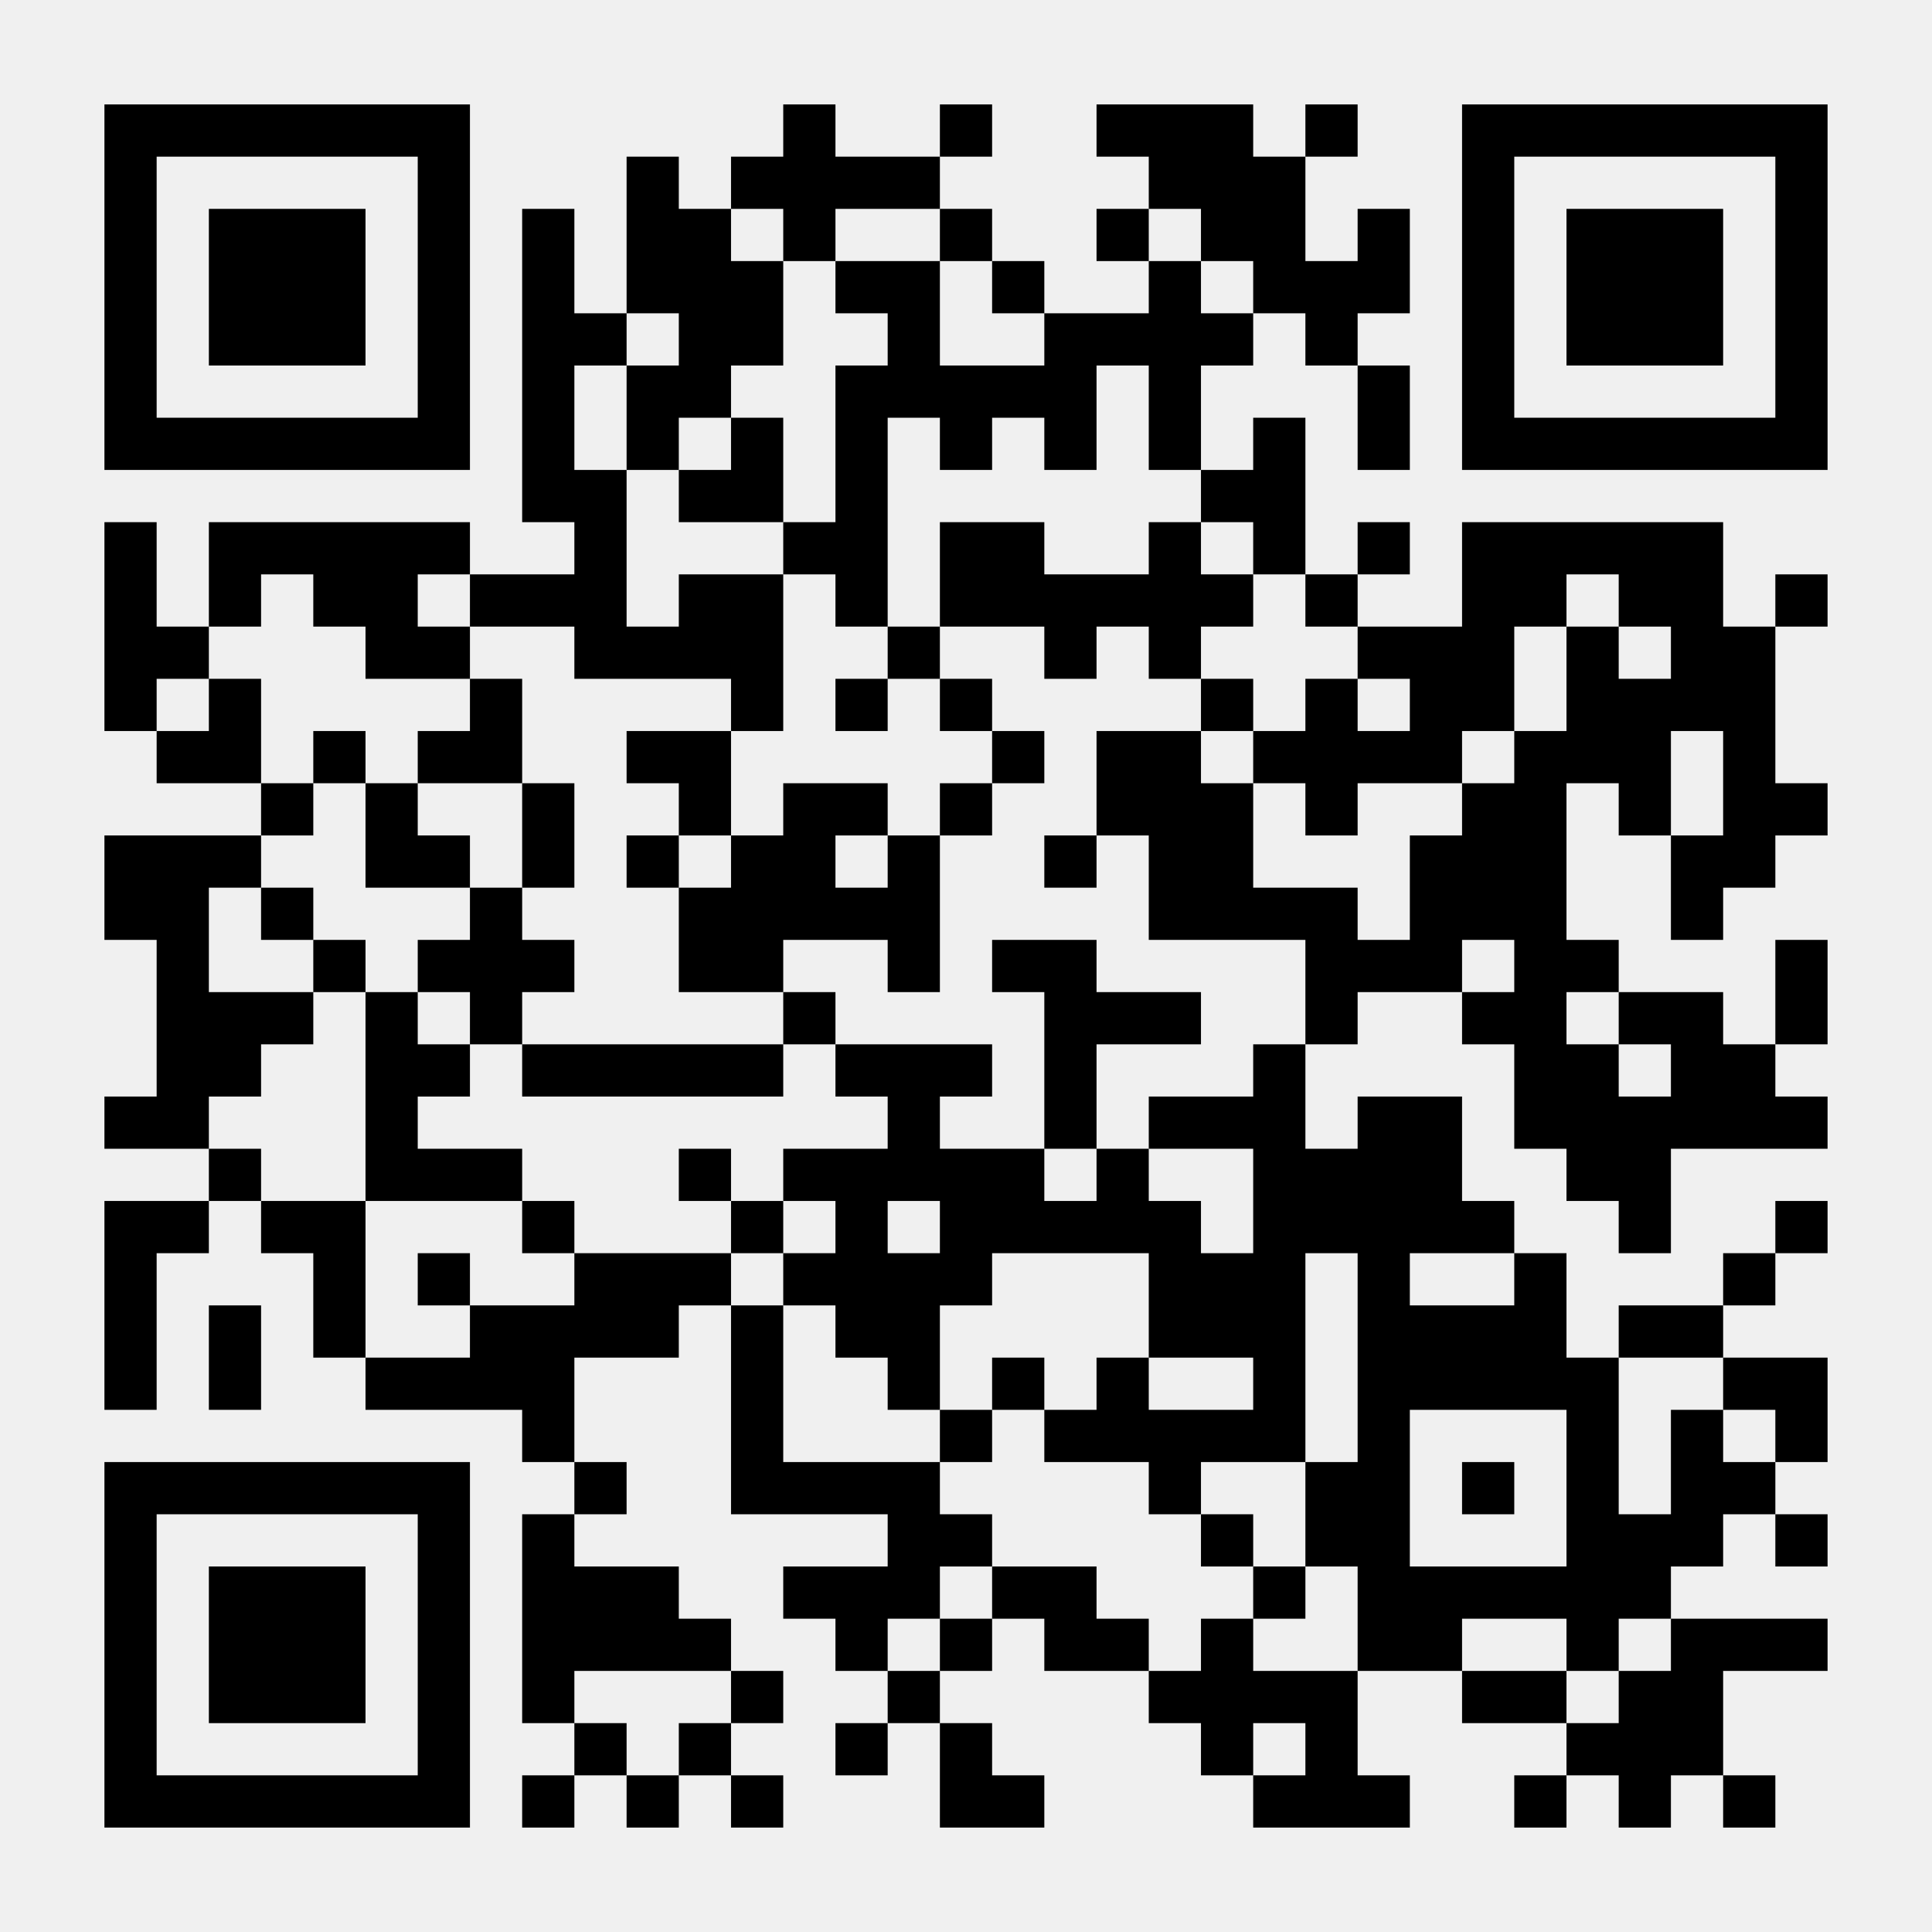
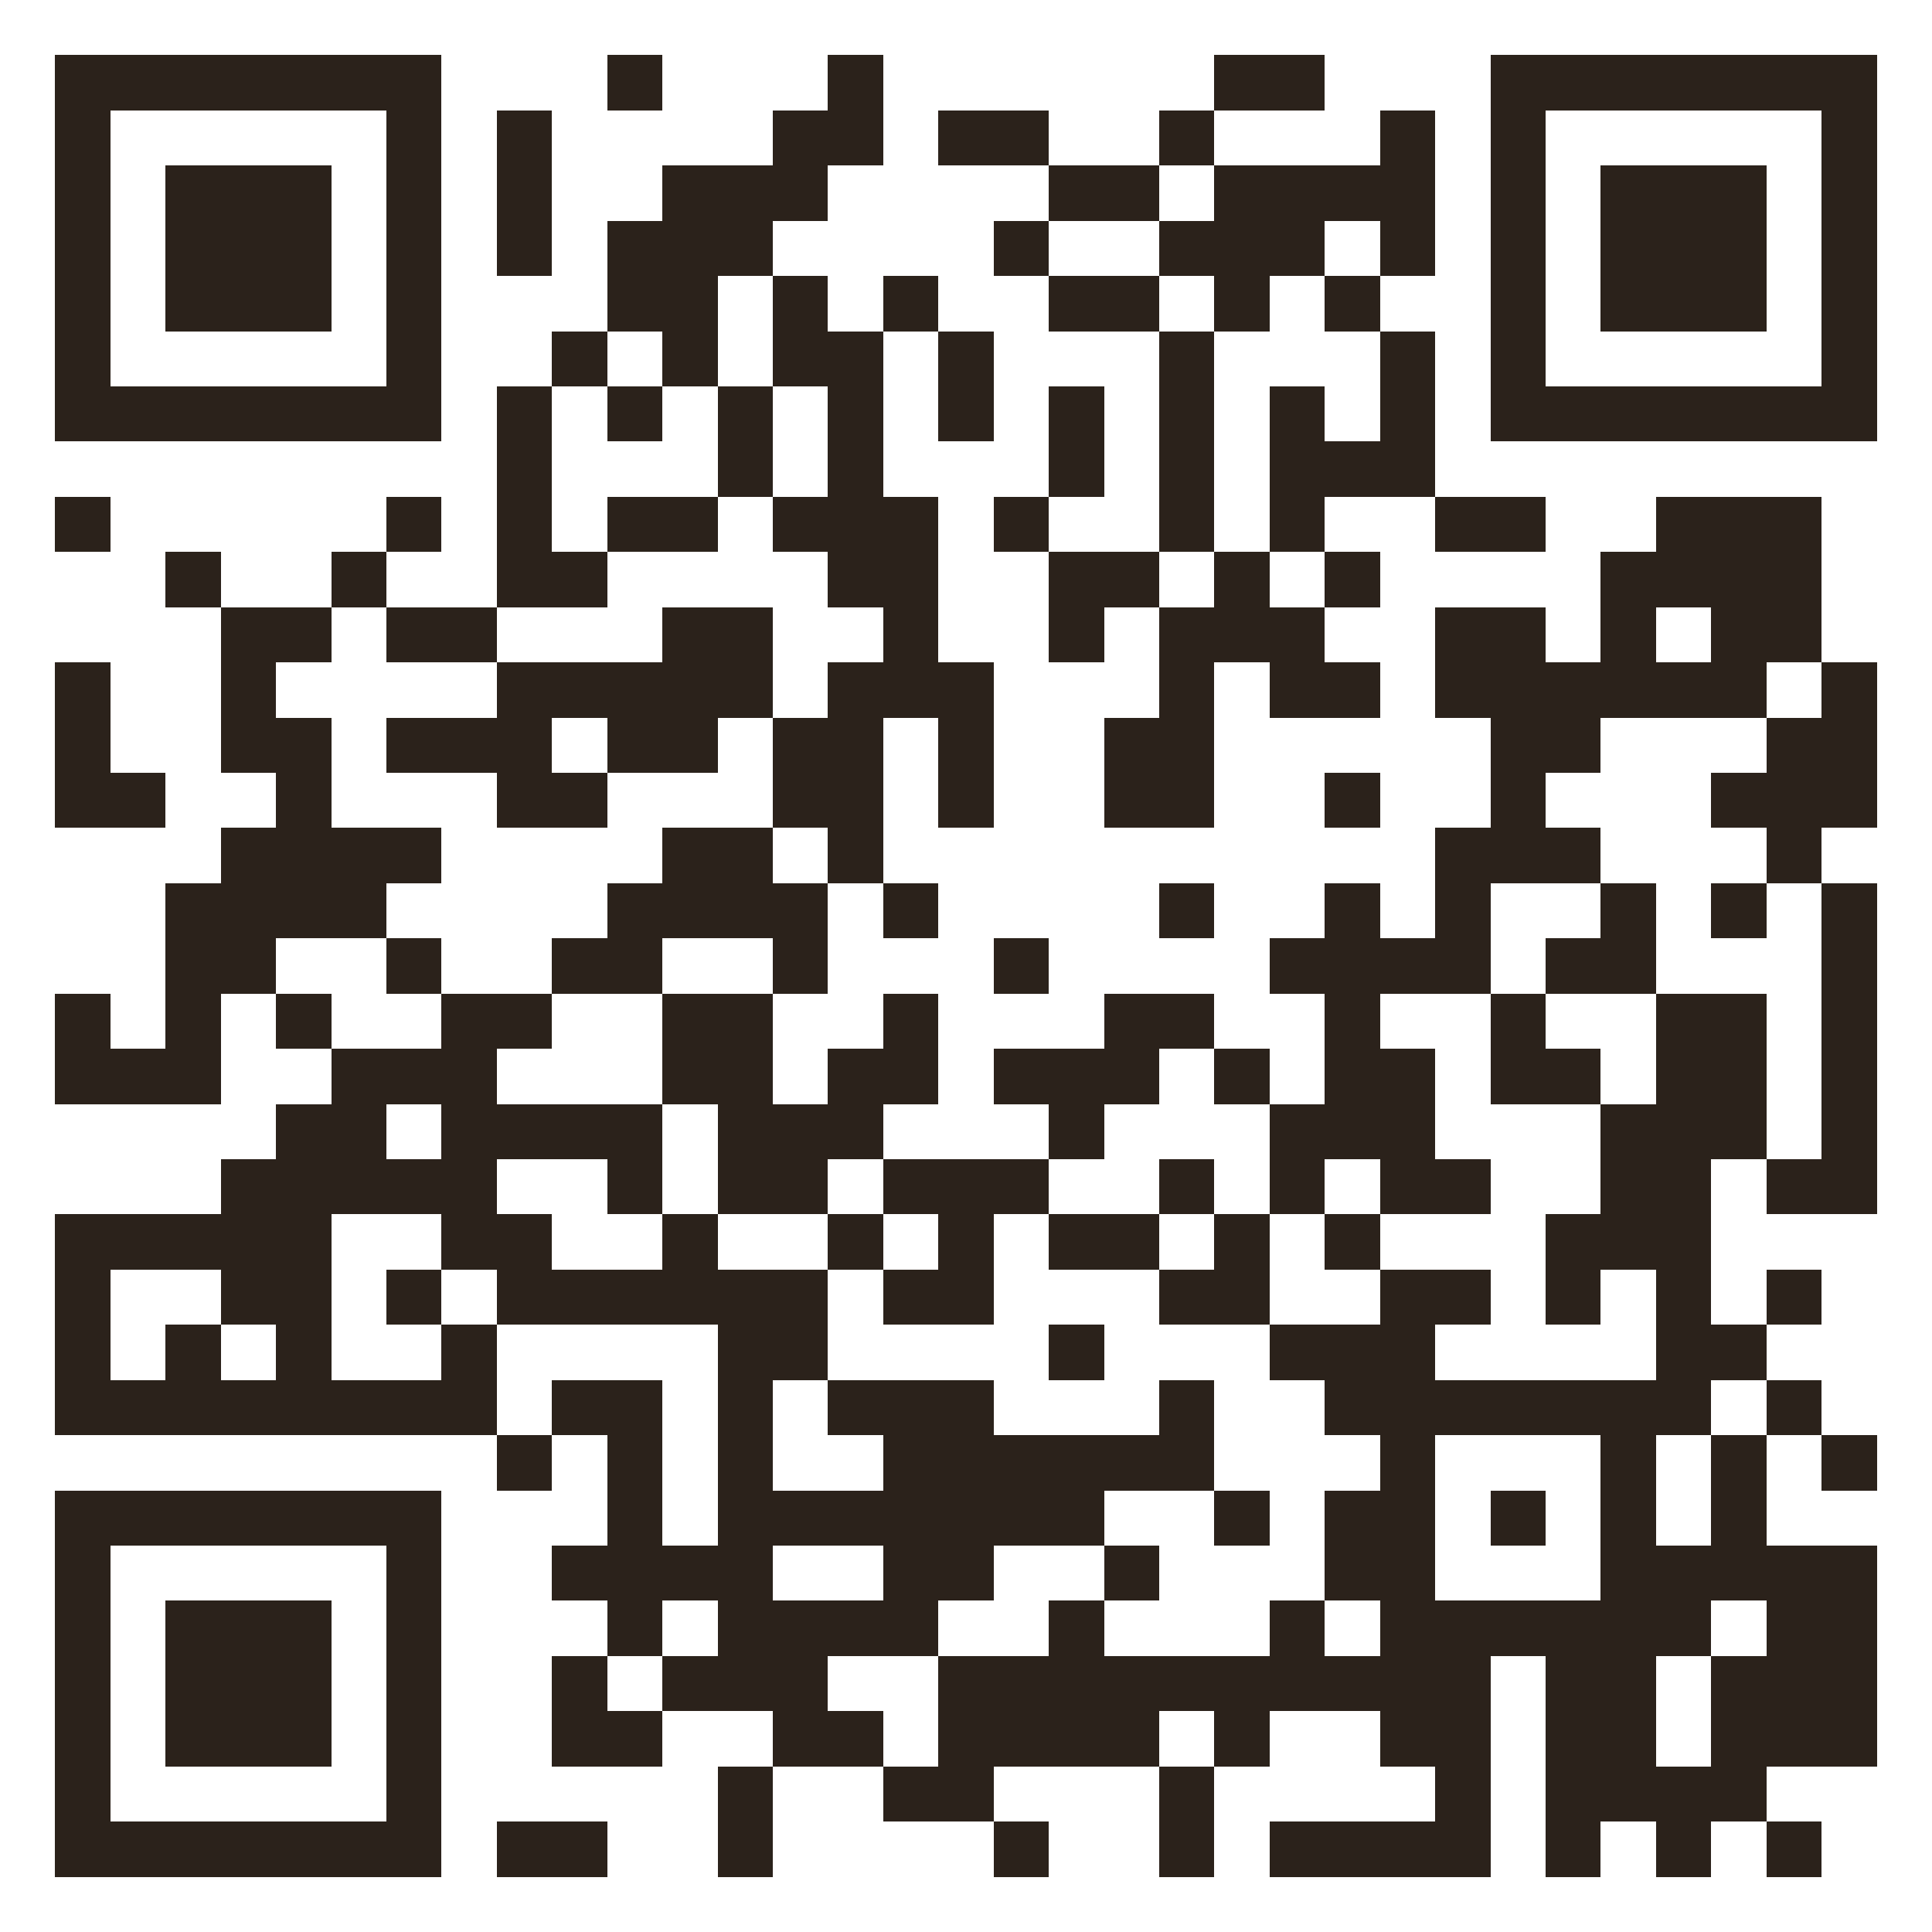
- <svg xmlns="http://www.w3.org/2000/svg" width="37mm" height="37mm" version="1.1" viewBox="0 0 37 37">
-   <path d="M2,2H3V3H2zM3,2H4V3H3zM4,2H5V3H4zM5,2H6V3H5zM6,2H7V3H6zM7,2H8V3H7zM8,2H9V3H8zM15,2H16V3H15zM18,2H19V3H18zM21,2H22V3H21zM22,2H23V3H22zM23,2H24V3H23zM25,2H26V3H25zM28,2H29V3H28zM29,2H30V3H29zM30,2H31V3H30zM31,2H32V3H31zM32,2H33V3H32zM33,2H34V3H33zM34,2H35V3H34zM2,3H3V4H2zM8,3H9V4H8zM12,3H13V4H12zM14,3H15V4H14zM15,3H16V4H15zM16,3H17V4H16zM17,3H18V4H17zM22,3H23V4H22zM23,3H24V4H23zM24,3H25V4H24zM28,3H29V4H28zM34,3H35V4H34zM2,4H3V5H2zM4,4H5V5H4zM5,4H6V5H5zM6,4H7V5H6zM8,4H9V5H8zM10,4H11V5H10zM12,4H13V5H12zM13,4H14V5H13zM15,4H16V5H15zM18,4H19V5H18zM21,4H22V5H21zM23,4H24V5H23zM24,4H25V5H24zM26,4H27V5H26zM28,4H29V5H28zM30,4H31V5H30zM31,4H32V5H31zM32,4H33V5H32zM34,4H35V5H34zM2,5H3V6H2zM4,5H5V6H4zM5,5H6V6H5zM6,5H7V6H6zM8,5H9V6H8zM10,5H11V6H10zM12,5H13V6H12zM13,5H14V6H13zM14,5H15V6H14zM16,5H17V6H16zM17,5H18V6H17zM19,5H20V6H19zM22,5H23V6H22zM24,5H25V6H24zM25,5H26V6H25zM26,5H27V6H26zM28,5H29V6H28zM30,5H31V6H30zM31,5H32V6H31zM32,5H33V6H32zM34,5H35V6H34zM2,6H3V7H2zM4,6H5V7H4zM5,6H6V7H5zM6,6H7V7H6zM8,6H9V7H8zM10,6H11V7H10zM11,6H12V7H11zM13,6H14V7H13zM14,6H15V7H14zM17,6H18V7H17zM20,6H21V7H20zM21,6H22V7H21zM22,6H23V7H22zM23,6H24V7H23zM25,6H26V7H25zM28,6H29V7H28zM30,6H31V7H30zM31,6H32V7H31zM32,6H33V7H32zM34,6H35V7H34zM2,7H3V8H2zM8,7H9V8H8zM10,7H11V8H10zM12,7H13V8H12zM13,7H14V8H13zM16,7H17V8H16zM17,7H18V8H17zM18,7H19V8H18zM19,7H20V8H19zM20,7H21V8H20zM22,7H23V8H22zM26,7H27V8H26zM28,7H29V8H28zM34,7H35V8H34zM2,8H3V9H2zM3,8H4V9H3zM4,8H5V9H4zM5,8H6V9H5zM6,8H7V9H6zM7,8H8V9H7zM8,8H9V9H8zM10,8H11V9H10zM12,8H13V9H12zM14,8H15V9H14zM16,8H17V9H16zM18,8H19V9H18zM20,8H21V9H20zM22,8H23V9H22zM24,8H25V9H24zM26,8H27V9H26zM28,8H29V9H28zM29,8H30V9H29zM30,8H31V9H30zM31,8H32V9H31zM32,8H33V9H32zM33,8H34V9H33zM34,8H35V9H34zM10,9H11V10H10zM11,9H12V10H11zM13,9H14V10H13zM14,9H15V10H14zM16,9H17V10H16zM23,9H24V10H23zM24,9H25V10H24zM2,10H3V11H2zM4,10H5V11H4zM5,10H6V11H5zM6,10H7V11H6zM7,10H8V11H7zM8,10H9V11H8zM11,10H12V11H11zM15,10H16V11H15zM16,10H17V11H16zM18,10H19V11H18zM19,10H20V11H19zM22,10H23V11H22zM24,10H25V11H24zM26,10H27V11H26zM28,10H29V11H28zM29,10H30V11H29zM30,10H31V11H30zM31,10H32V11H31zM32,10H33V11H32zM2,11H3V12H2zM4,11H5V12H4zM6,11H7V12H6zM7,11H8V12H7zM9,11H10V12H9zM10,11H11V12H10zM11,11H12V12H11zM13,11H14V12H13zM14,11H15V12H14zM16,11H17V12H16zM18,11H19V12H18zM19,11H20V12H19zM20,11H21V12H20zM21,11H22V12H21zM22,11H23V12H22zM23,11H24V12H23zM25,11H26V12H25zM28,11H29V12H28zM29,11H30V12H29zM31,11H32V12H31zM32,11H33V12H32zM34,11H35V12H34zM2,12H3V13H2zM3,12H4V13H3zM7,12H8V13H7zM8,12H9V13H8zM11,12H12V13H11zM12,12H13V13H12zM13,12H14V13H13zM14,12H15V13H14zM17,12H18V13H17zM20,12H21V13H20zM22,12H23V13H22zM26,12H27V13H26zM27,12H28V13H27zM28,12H29V13H28zM30,12H31V13H30zM32,12H33V13H32zM33,12H34V13H33zM2,13H3V14H2zM4,13H5V14H4zM9,13H10V14H9zM14,13H15V14H14zM16,13H17V14H16zM18,13H19V14H18zM23,13H24V14H23zM25,13H26V14H25zM27,13H28V14H27zM28,13H29V14H28zM30,13H31V14H30zM31,13H32V14H31zM32,13H33V14H32zM33,13H34V14H33zM3,14H4V15H3zM4,14H5V15H4zM6,14H7V15H6zM8,14H9V15H8zM9,14H10V15H9zM12,14H13V15H12zM13,14H14V15H13zM19,14H20V15H19zM21,14H22V15H21zM22,14H23V15H22zM24,14H25V15H24zM25,14H26V15H25zM26,14H27V15H26zM27,14H28V15H27zM29,14H30V15H29zM30,14H31V15H30zM31,14H32V15H31zM33,14H34V15H33zM5,15H6V16H5zM7,15H8V16H7zM10,15H11V16H10zM13,15H14V16H13zM15,15H16V16H15zM16,15H17V16H16zM18,15H19V16H18zM21,15H22V16H21zM22,15H23V16H22zM23,15H24V16H23zM25,15H26V16H25zM28,15H29V16H28zM29,15H30V16H29zM31,15H32V16H31zM33,15H34V16H33zM34,15H35V16H34zM2,16H3V17H2zM3,16H4V17H3zM4,16H5V17H4zM7,16H8V17H7zM8,16H9V17H8zM10,16H11V17H10zM12,16H13V17H12zM14,16H15V17H14zM15,16H16V17H15zM17,16H18V17H17zM20,16H21V17H20zM22,16H23V17H22zM23,16H24V17H23zM27,16H28V17H27zM28,16H29V17H28zM29,16H30V17H29zM32,16H33V17H32zM33,16H34V17H33zM2,17H3V18H2zM3,17H4V18H3zM5,17H6V18H5zM9,17H10V18H9zM13,17H14V18H13zM14,17H15V18H14zM15,17H16V18H15zM16,17H17V18H16zM17,17H18V18H17zM22,17H23V18H22zM23,17H24V18H23zM24,17H25V18H24zM25,17H26V18H25zM27,17H28V18H27zM28,17H29V18H28zM29,17H30V18H29zM32,17H33V18H32zM3,18H4V19H3zM6,18H7V19H6zM8,18H9V19H8zM9,18H10V19H9zM10,18H11V19H10zM13,18H14V19H13zM14,18H15V19H14zM17,18H18V19H17zM19,18H20V19H19zM20,18H21V19H20zM25,18H26V19H25zM26,18H27V19H26zM27,18H28V19H27zM29,18H30V19H29zM30,18H31V19H30zM34,18H35V19H34zM3,19H4V20H3zM4,19H5V20H4zM5,19H6V20H5zM7,19H8V20H7zM9,19H10V20H9zM15,19H16V20H15zM20,19H21V20H20zM21,19H22V20H21zM22,19H23V20H22zM25,19H26V20H25zM28,19H29V20H28zM29,19H30V20H29zM31,19H32V20H31zM32,19H33V20H32zM34,19H35V20H34zM3,20H4V21H3zM4,20H5V21H4zM7,20H8V21H7zM8,20H9V21H8zM10,20H11V21H10zM11,20H12V21H11zM12,20H13V21H12zM13,20H14V21H13zM14,20H15V21H14zM16,20H17V21H16zM17,20H18V21H17zM18,20H19V21H18zM20,20H21V21H20zM24,20H25V21H24zM29,20H30V21H29zM30,20H31V21H30zM32,20H33V21H32zM33,20H34V21H33zM2,21H3V22H2zM3,21H4V22H3zM7,21H8V22H7zM17,21H18V22H17zM20,21H21V22H20zM22,21H23V22H22zM23,21H24V22H23zM24,21H25V22H24zM26,21H27V22H26zM27,21H28V22H27zM29,21H30V22H29zM30,21H31V22H30zM31,21H32V22H31zM32,21H33V22H32zM33,21H34V22H33zM34,21H35V22H34zM4,22H5V23H4zM7,22H8V23H7zM8,22H9V23H8zM9,22H10V23H9zM13,22H14V23H13zM15,22H16V23H15zM16,22H17V23H16zM17,22H18V23H17zM18,22H19V23H18zM19,22H20V23H19zM21,22H22V23H21zM24,22H25V23H24zM25,22H26V23H25zM26,22H27V23H26zM27,22H28V23H27zM30,22H31V23H30zM31,22H32V23H31zM2,23H3V24H2zM3,23H4V24H3zM5,23H6V24H5zM6,23H7V24H6zM10,23H11V24H10zM14,23H15V24H14zM16,23H17V24H16zM18,23H19V24H18zM19,23H20V24H19zM20,23H21V24H20zM21,23H22V24H21zM22,23H23V24H22zM24,23H25V24H24zM25,23H26V24H25zM26,23H27V24H26zM27,23H28V24H27zM28,23H29V24H28zM31,23H32V24H31zM34,23H35V24H34zM2,24H3V25H2zM6,24H7V25H6zM8,24H9V25H8zM11,24H12V25H11zM12,24H13V25H12zM13,24H14V25H13zM15,24H16V25H15zM16,24H17V25H16zM17,24H18V25H17zM18,24H19V25H18zM22,24H23V25H22zM23,24H24V25H23zM24,24H25V25H24zM26,24H27V25H26zM29,24H30V25H29zM33,24H34V25H33zM2,25H3V26H2zM4,25H5V26H4zM6,25H7V26H6zM9,25H10V26H9zM10,25H11V26H10zM11,25H12V26H11zM12,25H13V26H12zM14,25H15V26H14zM16,25H17V26H16zM17,25H18V26H17zM22,25H23V26H22zM23,25H24V26H23zM24,25H25V26H24zM26,25H27V26H26zM27,25H28V26H27zM28,25H29V26H28zM29,25H30V26H29zM31,25H32V26H31zM32,25H33V26H32zM2,26H3V27H2zM4,26H5V27H4zM7,26H8V27H7zM8,26H9V27H8zM9,26H10V27H9zM10,26H11V27H10zM14,26H15V27H14zM17,26H18V27H17zM19,26H20V27H19zM21,26H22V27H21zM24,26H25V27H24zM26,26H27V27H26zM27,26H28V27H27zM28,26H29V27H28zM29,26H30V27H29zM30,26H31V27H30zM33,26H34V27H33zM34,26H35V27H34zM10,27H11V28H10zM14,27H15V28H14zM18,27H19V28H18zM20,27H21V28H20zM21,27H22V28H21zM22,27H23V28H22zM23,27H24V28H23zM24,27H25V28H24zM26,27H27V28H26zM30,27H31V28H30zM32,27H33V28H32zM34,27H35V28H34zM2,28H3V29H2zM3,28H4V29H3zM4,28H5V29H4zM5,28H6V29H5zM6,28H7V29H6zM7,28H8V29H7zM8,28H9V29H8zM11,28H12V29H11zM14,28H15V29H14zM15,28H16V29H15zM16,28H17V29H16zM17,28H18V29H17zM22,28H23V29H22zM25,28H26V29H25zM26,28H27V29H26zM28,28H29V29H28zM30,28H31V29H30zM32,28H33V29H32zM33,28H34V29H33zM2,29H3V30H2zM8,29H9V30H8zM10,29H11V30H10zM17,29H18V30H17zM18,29H19V30H18zM23,29H24V30H23zM25,29H26V30H25zM26,29H27V30H26zM30,29H31V30H30zM31,29H32V30H31zM32,29H33V30H32zM34,29H35V30H34zM2,30H3V31H2zM4,30H5V31H4zM5,30H6V31H5zM6,30H7V31H6zM8,30H9V31H8zM10,30H11V31H10zM11,30H12V31H11zM12,30H13V31H12zM15,30H16V31H15zM16,30H17V31H16zM17,30H18V31H17zM19,30H20V31H19zM20,30H21V31H20zM24,30H25V31H24zM26,30H27V31H26zM27,30H28V31H27zM28,30H29V31H28zM29,30H30V31H29zM30,30H31V31H30zM31,30H32V31H31zM2,31H3V32H2zM4,31H5V32H4zM5,31H6V32H5zM6,31H7V32H6zM8,31H9V32H8zM10,31H11V32H10zM11,31H12V32H11zM12,31H13V32H12zM13,31H14V32H13zM16,31H17V32H16zM18,31H19V32H18zM20,31H21V32H20zM21,31H22V32H21zM23,31H24V32H23zM26,31H27V32H26zM27,31H28V32H27zM30,31H31V32H30zM32,31H33V32H32zM33,31H34V32H33zM34,31H35V32H34zM2,32H3V33H2zM4,32H5V33H4zM5,32H6V33H5zM6,32H7V33H6zM8,32H9V33H8zM10,32H11V33H10zM14,32H15V33H14zM17,32H18V33H17zM22,32H23V33H22zM23,32H24V33H23zM24,32H25V33H24zM25,32H26V33H25zM28,32H29V33H28zM29,32H30V33H29zM31,32H32V33H31zM32,32H33V33H32zM2,33H3V34H2zM8,33H9V34H8zM11,33H12V34H11zM13,33H14V34H13zM16,33H17V34H16zM18,33H19V34H18zM23,33H24V34H23zM25,33H26V34H25zM30,33H31V34H30zM31,33H32V34H31zM32,33H33V34H32zM2,34H3V35H2zM3,34H4V35H3zM4,34H5V35H4zM5,34H6V35H5zM6,34H7V35H6zM7,34H8V35H7zM8,34H9V35H8zM10,34H11V35H10zM12,34H13V35H12zM14,34H15V35H14zM18,34H19V35H18zM19,34H20V35H19zM24,34H25V35H24zM25,34H26V35H25zM26,34H27V35H26zM29,34H30V35H29zM31,34H32V35H31zM33,34H34V35H33z" id="qr-path" fill="#000000" fill-opacity="1" fill-rule="nonzero" stroke="none" />
+ <svg xmlns="http://www.w3.org/2000/svg" viewBox="0 0 35 35" shape-rendering="crispEdges">
+   <path fill="#FFFFFF" d="M0 0h35v35H0z" />
+   <path stroke="#2B221B" d="M1 1.5h7m3 0h1m3 0h1m6 0h2m3 0h7M1 2.5h1m5 0h1m1 0h1m4 0h2m1 0h2m2 0h1m3 0h1m1 0h1m5 0h1M1 3.5h1m1 0h3m1 0h1m1 0h1m2 0h3m4 0h2m1 0h4m1 0h1m1 0h3m1 0h1M1 4.5h1m1 0h3m1 0h1m1 0h1m1 0h3m4 0h1m2 0h3m1 0h1m1 0h1m1 0h3m1 0h1M1 5.5h1m1 0h3m1 0h1m3 0h2m1 0h1m1 0h1m2 0h2m1 0h1m1 0h1m2 0h1m1 0h3m1 0h1M1 6.5h1m5 0h1m2 0h1m1 0h1m1 0h2m1 0h1m3 0h1m3 0h1m1 0h1m5 0h1M1 7.5h7m1 0h1m1 0h1m1 0h1m1 0h1m1 0h1m1 0h1m1 0h1m1 0h1m1 0h1m1 0h7M9 8.5h1m3 0h1m1 0h1m3 0h1m1 0h1m1 0h3M1 9.5h1m5 0h1m1 0h1m1 0h2m1 0h3m1 0h1m2 0h1m1 0h1m2 0h2m2 0h3M3 10.5h1m2 0h1m2 0h2m4 0h2m2 0h2m1 0h1m1 0h1m4 0h4M4 11.5h2m1 0h2m3 0h2m2 0h1m2 0h1m1 0h3m2 0h2m1 0h1m1 0h2M1 12.5h1m2 0h1m4 0h5m1 0h3m3 0h1m1 0h2m1 0h6m1 0h1M1 13.5h1m2 0h2m1 0h3m1 0h2m1 0h2m1 0h1m2 0h2m5 0h2m3 0h2M1 14.5h2m2 0h1m3 0h2m3 0h2m1 0h1m2 0h2m2 0h1m2 0h1m3 0h3M4 15.5h4m4 0h2m1 0h1m10 0h3m3 0h1M3 16.5h4m4 0h4m1 0h1m4 0h1m2 0h1m1 0h1m2 0h1m1 0h1m1 0h1M3 17.5h2m2 0h1m2 0h2m2 0h1m3 0h1m4 0h4m1 0h2m3 0h1M1 18.5h1m1 0h1m1 0h1m2 0h2m2 0h2m2 0h1m3 0h2m2 0h1m2 0h1m2 0h2m1 0h1M1 19.5h3m2 0h3m3 0h2m1 0h2m1 0h3m1 0h1m1 0h2m1 0h2m1 0h2m1 0h1M5 20.5h2m1 0h4m1 0h3m3 0h1m3 0h3m3 0h3m1 0h1M4 21.5h5m2 0h1m1 0h2m1 0h3m2 0h1m1 0h1m1 0h2m2 0h2m1 0h2M1 22.5h5m2 0h2m2 0h1m2 0h1m1 0h1m1 0h2m1 0h1m1 0h1m3 0h3M1 23.5h1m2 0h2m1 0h1m1 0h6m1 0h2m3 0h2m2 0h2m1 0h1m1 0h1m1 0h1M1 24.5h1m1 0h1m1 0h1m2 0h1m4 0h2m4 0h1m3 0h3m4 0h2M1 25.5h8m1 0h2m1 0h1m1 0h3m3 0h1m2 0h7m1 0h1M9 26.5h1m1 0h1m1 0h1m2 0h6m3 0h1m3 0h1m1 0h1m1 0h1M1 27.5h7m3 0h1m1 0h7m2 0h1m1 0h2m1 0h1m1 0h1m1 0h1M1 28.5h1m5 0h1m2 0h4m2 0h2m2 0h1m3 0h2m3 0h5M1 29.5h1m1 0h3m1 0h1m3 0h1m1 0h4m2 0h1m3 0h1m1 0h6m1 0h2M1 30.5h1m1 0h3m1 0h1m2 0h1m1 0h3m2 0h10m1 0h2m1 0h3M1 31.5h1m1 0h3m1 0h1m2 0h2m2 0h2m1 0h4m1 0h1m2 0h2m1 0h2m1 0h3M1 32.5h1m5 0h1m5 0h1m2 0h2m3 0h1m4 0h1m1 0h4M1 33.5h7m1 0h2m2 0h1m4 0h1m2 0h1m1 0h4m1 0h1m1 0h1m1 0h1" />
</svg>
